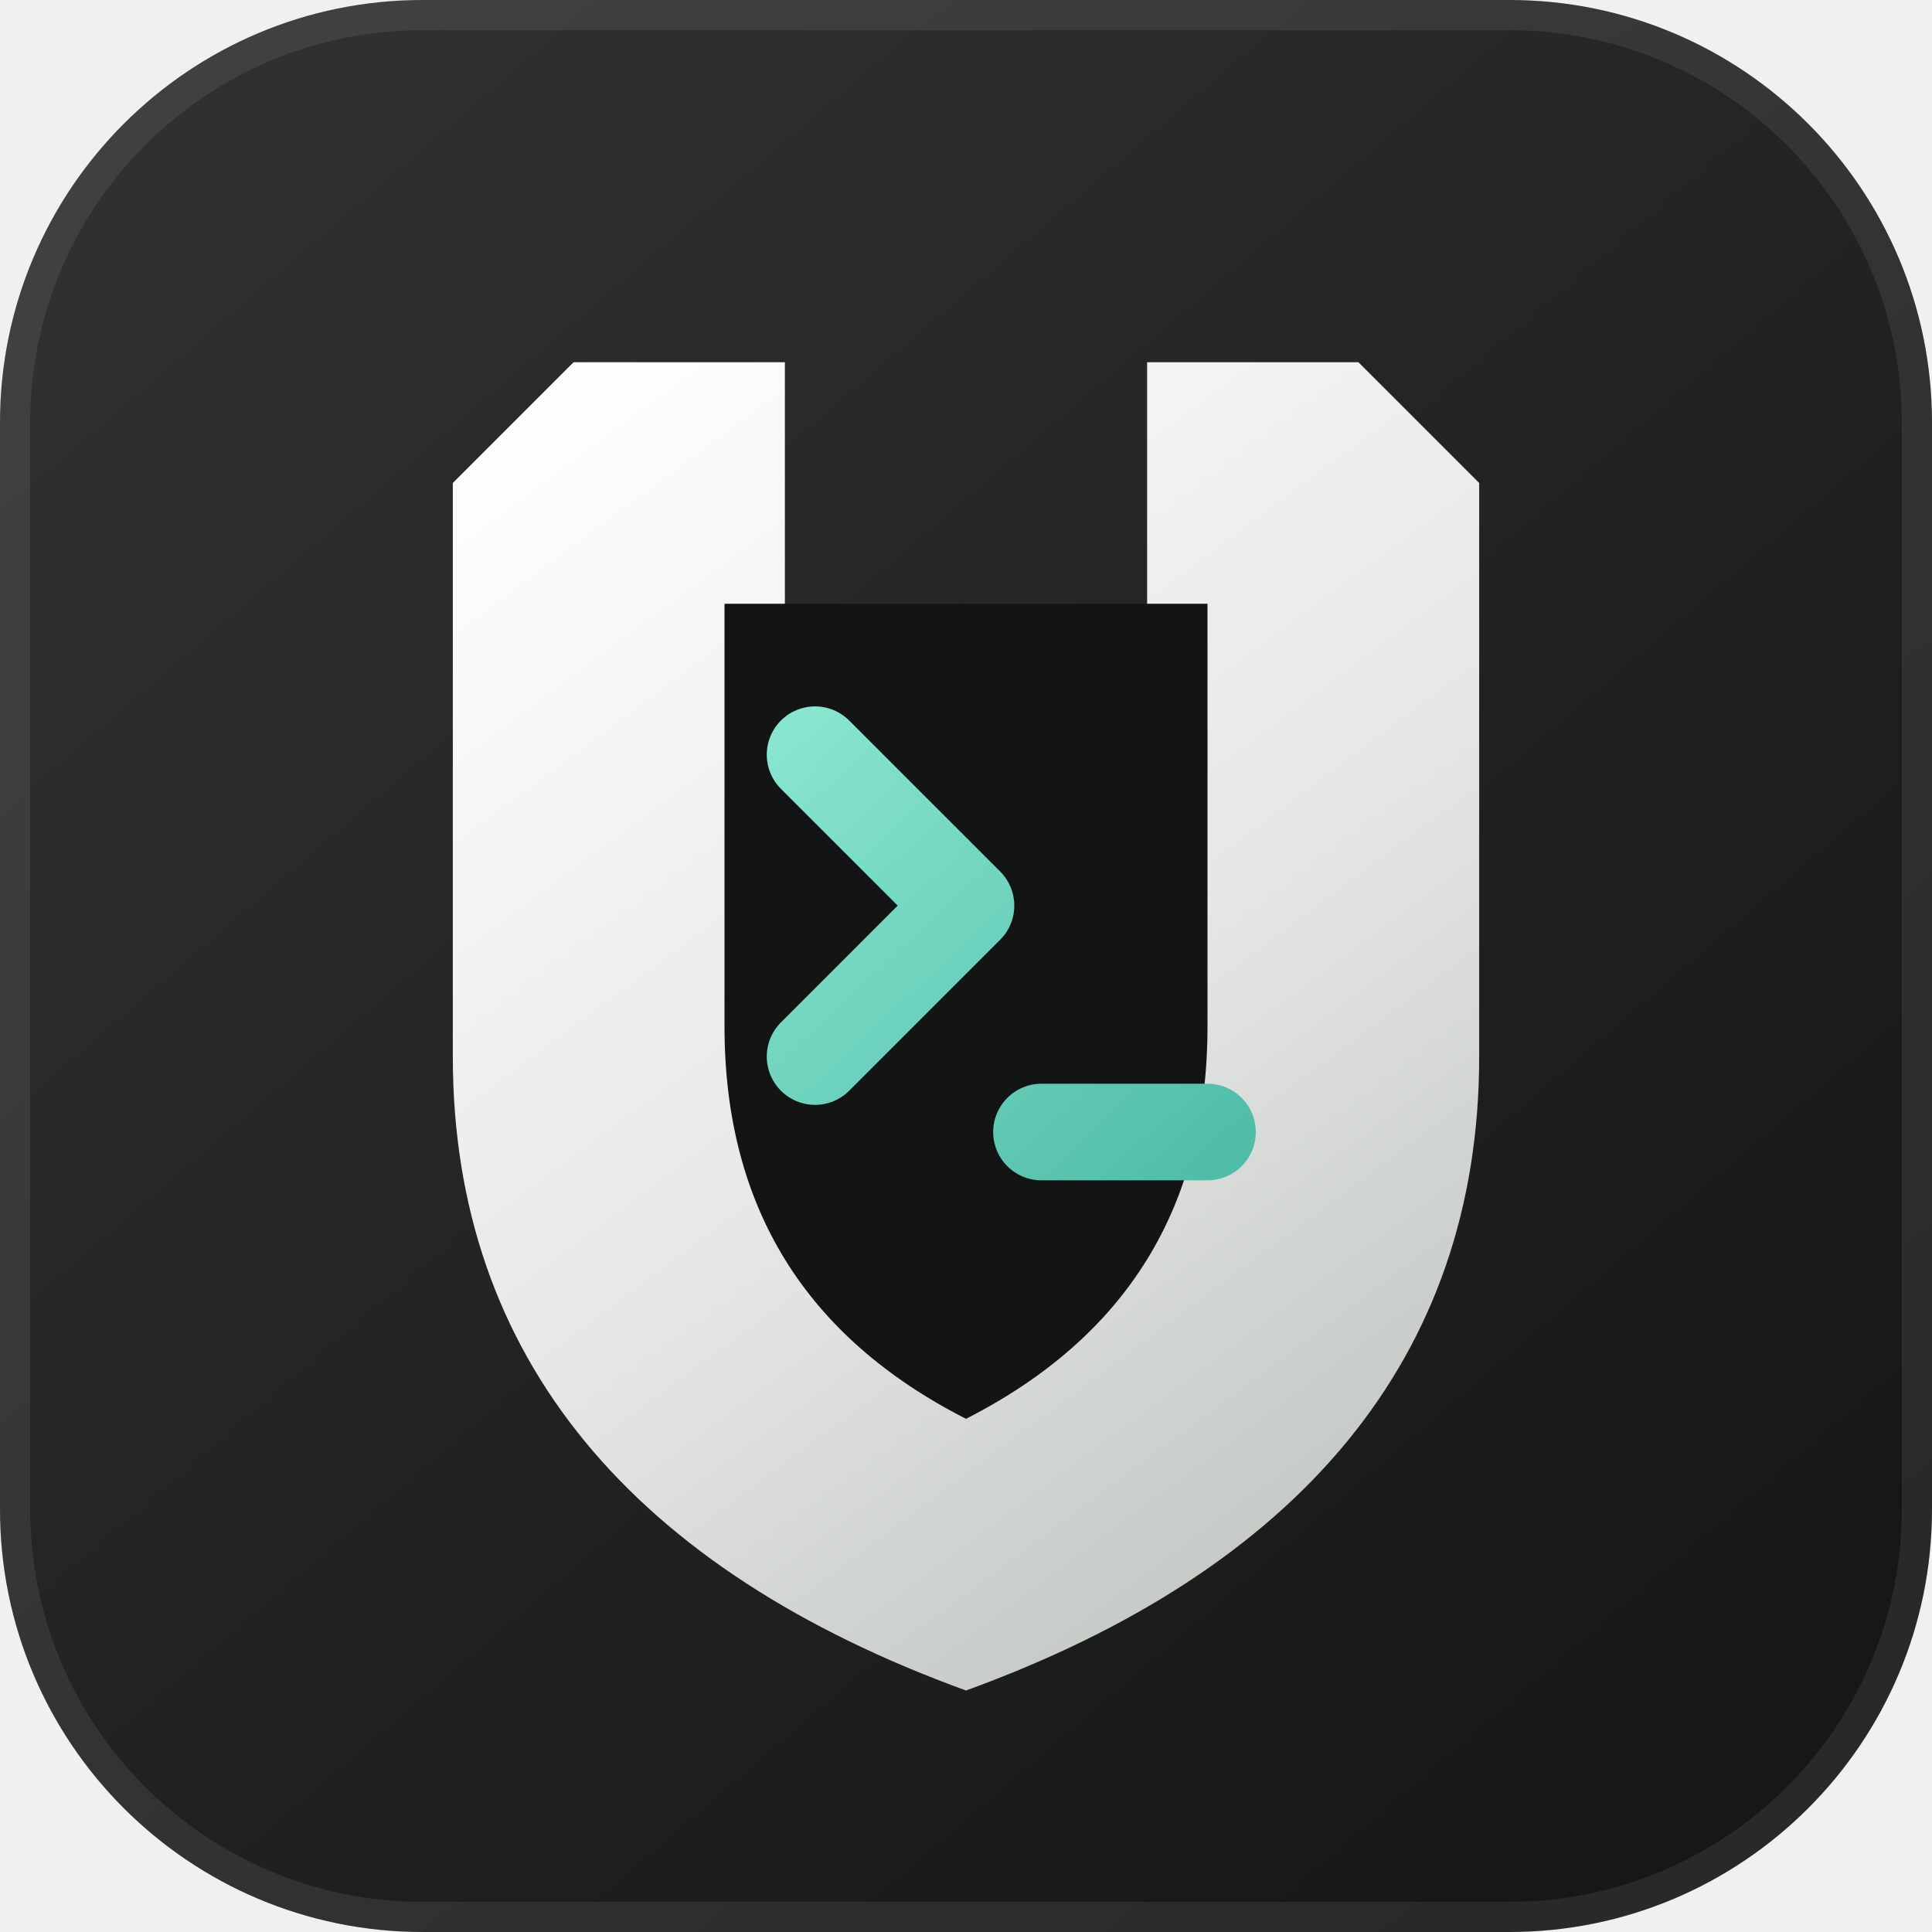
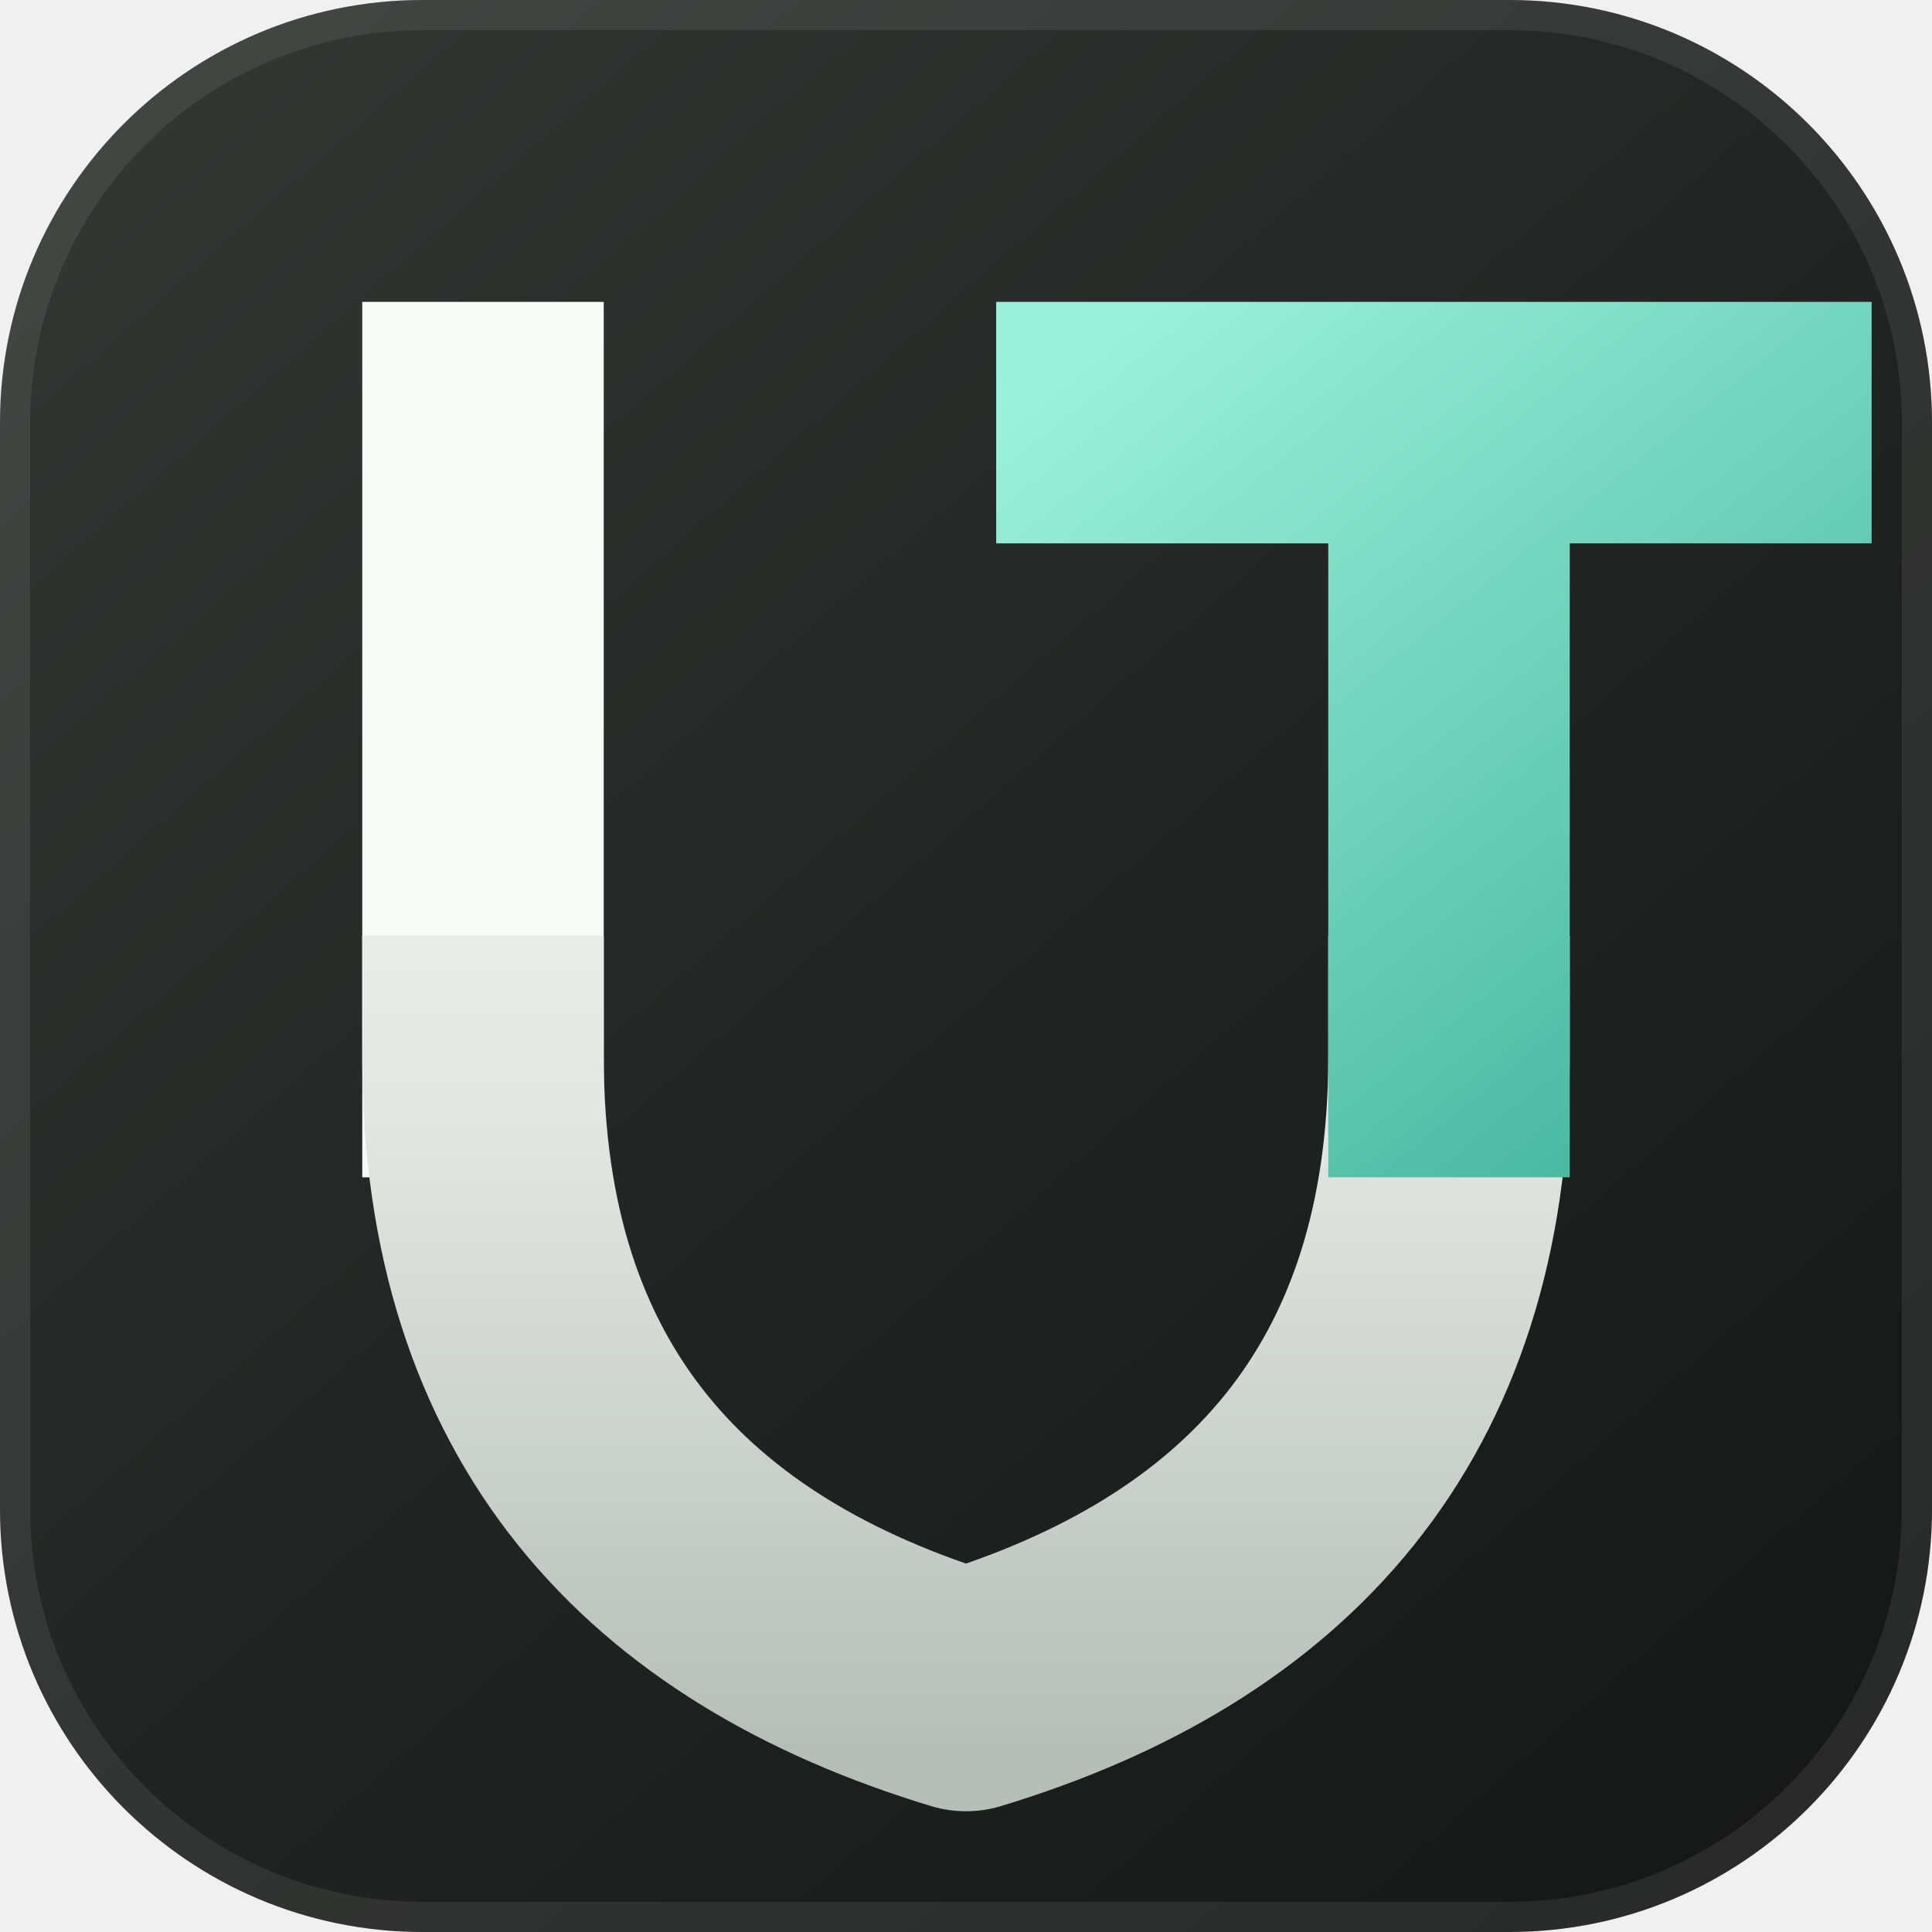
<svg xmlns="http://www.w3.org/2000/svg" viewBox="0 0 64 64">
  <defs>
-     <linearGradient id="tile" x1="8" y1="5" x2="56" y2="61" gradientUnits="userSpaceOnUse">
-       <stop stop-color="#242624" />
-       <stop offset=".52" stop-color="#151716" />
+     <linearGradient id="tile" x1="7" y1="4" x2="58" y2="62" gradientUnits="userSpaceOnUse">
+       <stop stop-color="#252A27" />
+       <stop offset=".48" stop-color="#151816" />
      <stop offset="1" stop-color="#090B0A" />
    </linearGradient>
-     <radialGradient id="light" cx="0" cy="0" r="1" gradientTransform="translate(20 8) rotate(54) scale(56)">
-       <stop stop-color="#FFFFFF" stop-opacity=".12" />
-       <stop offset=".52" stop-color="#FFFFFF" stop-opacity=".025" />
+     <radialGradient id="light" cx="0" cy="0" r="1" gradientTransform="translate(18 6) rotate(54) scale(58)">
+       <stop stop-color="#FFFFFF" stop-opacity=".11" />
+       <stop offset=".52" stop-color="#FFFFFF" stop-opacity=".02" />
      <stop offset="1" stop-color="#FFFFFF" stop-opacity="0" />
    </radialGradient>
-     <linearGradient id="portal" x1="17" y1="13" x2="46" y2="52" gradientUnits="userSpaceOnUse">
-       <stop stop-color="#FFFFFF" />
-       <stop offset=".55" stop-color="#E6E8E5" />
-       <stop offset="1" stop-color="#BFC5C0" />
+     <linearGradient id="metal" x1="0" y1="10" x2="0" y2="58" gradientUnits="userSpaceOnUse">
+       <stop stop-color="#FAFCF9" />
+       <stop offset=".55" stop-color="#E4E8E4" />
+       <stop offset="1" stop-color="#B6BEB8" />
    </linearGradient>
-     <linearGradient id="cursor" x1="25" y1="23" x2="40" y2="39" gradientUnits="userSpaceOnUse">
-       <stop stop-color="#8CE8D3" />
-       <stop offset="1" stop-color="#50BDA8" />
+     <linearGradient id="mint" x1="36" y1="12" x2="57" y2="38" gradientUnits="userSpaceOnUse">
+       <stop stop-color="#9AF0DA" />
+       <stop offset="1" stop-color="#45B59E" />
    </linearGradient>
  </defs>
  <rect width="64" height="64" rx="14" fill="url(#tile)" />
  <rect width="64" height="64" rx="14" fill="url(#light)" />
  <rect x=".5" y=".5" width="63" height="63" rx="13.5" fill="none" stroke="#FFFFFF" stroke-opacity=".08" />
-   <path d="M15 16 19 12h7v22c0 5 2 8 6 10 4-2 6-5 6-10V12h7l4 4v19c0 10-6 17-17 21-11-4-17-11-17-21V16Z" fill="url(#portal)" />
-   <path d="M24 20h16v14c0 6-2.7 10.3-8 13-5.3-2.7-8-7-8-13V20Z" fill="#121513" />
-   <path d="m27 25 5 5-5 5" fill="none" stroke="url(#cursor)" stroke-width="3.2" stroke-linecap="round" stroke-linejoin="round" />
-   <path d="M34.5 37.5H40" fill="none" stroke="url(#cursor)" stroke-width="3.2" stroke-linecap="round" />
+   <path d="M16 14V35" fill="none" stroke="#F8FAF7" stroke-width="8" stroke-linecap="square" />
+   <path d="M16 35C16 46.5 22.1 53 32 56 41.9 53 48 46.5 48 35" fill="none" stroke="url(#metal)" stroke-width="8" stroke-linecap="square" stroke-linejoin="round" />
+   <path d="M37 14h21M48 14v21" fill="none" stroke="url(#mint)" stroke-width="8" stroke-linecap="square" />
</svg>
